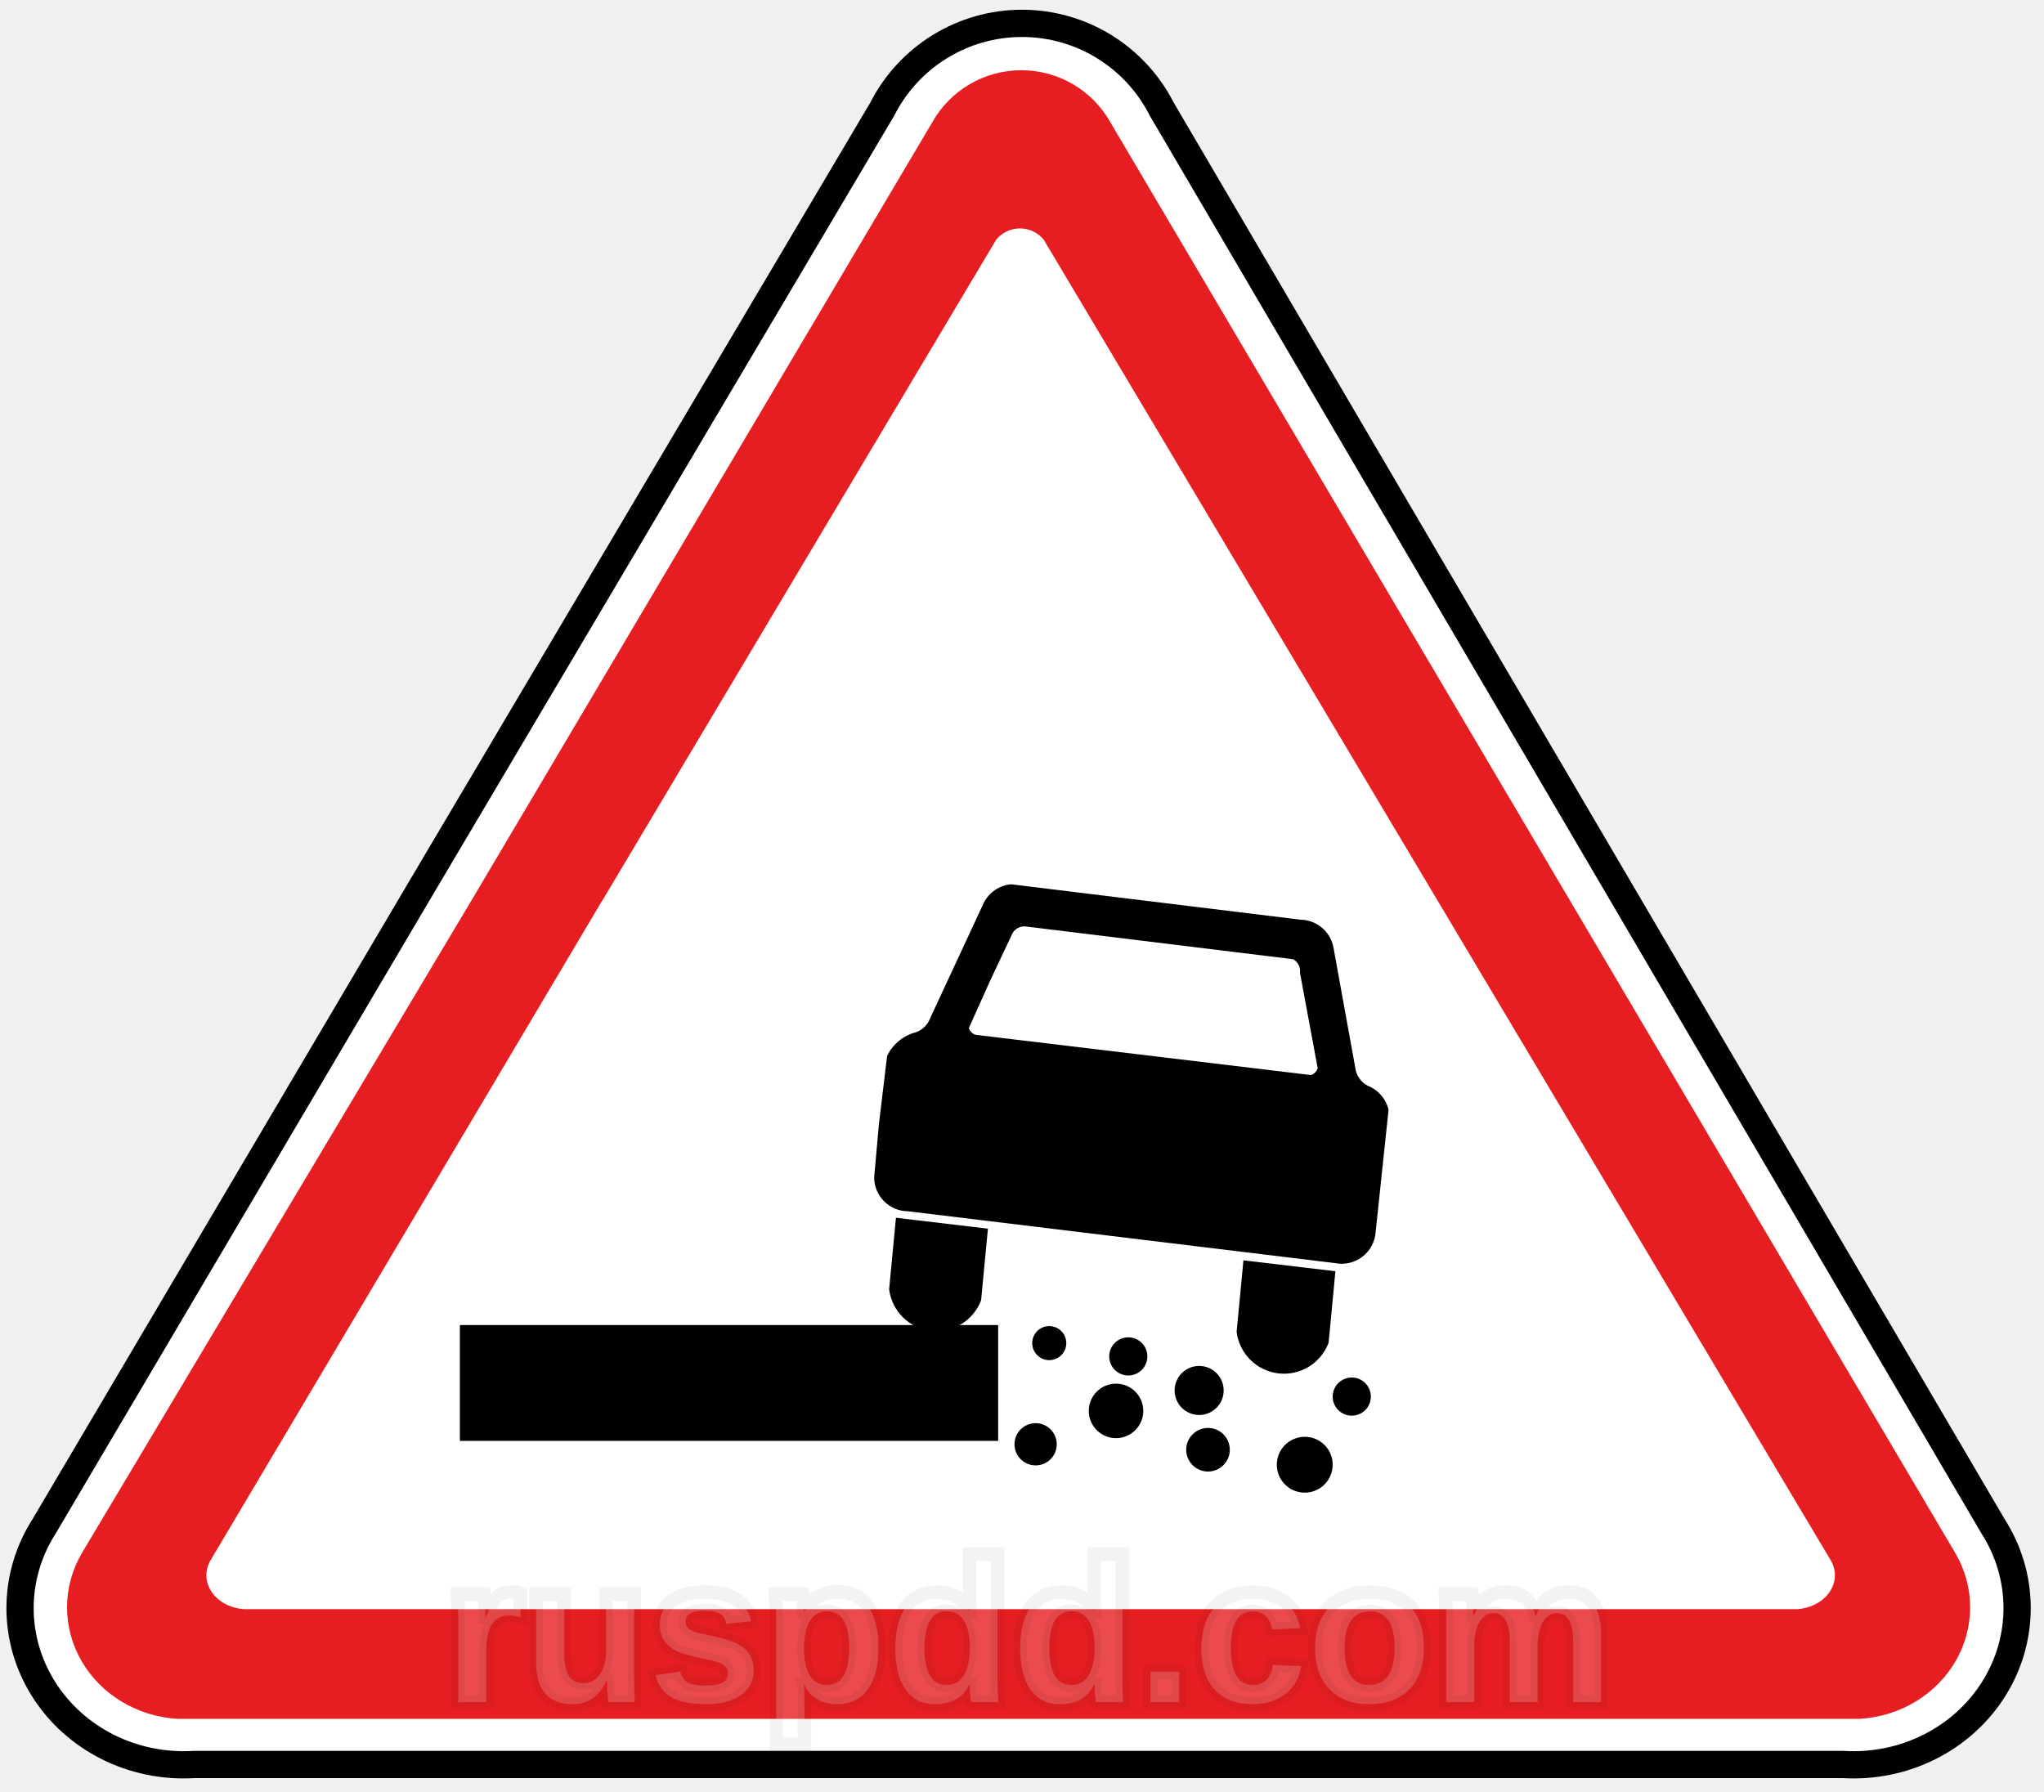
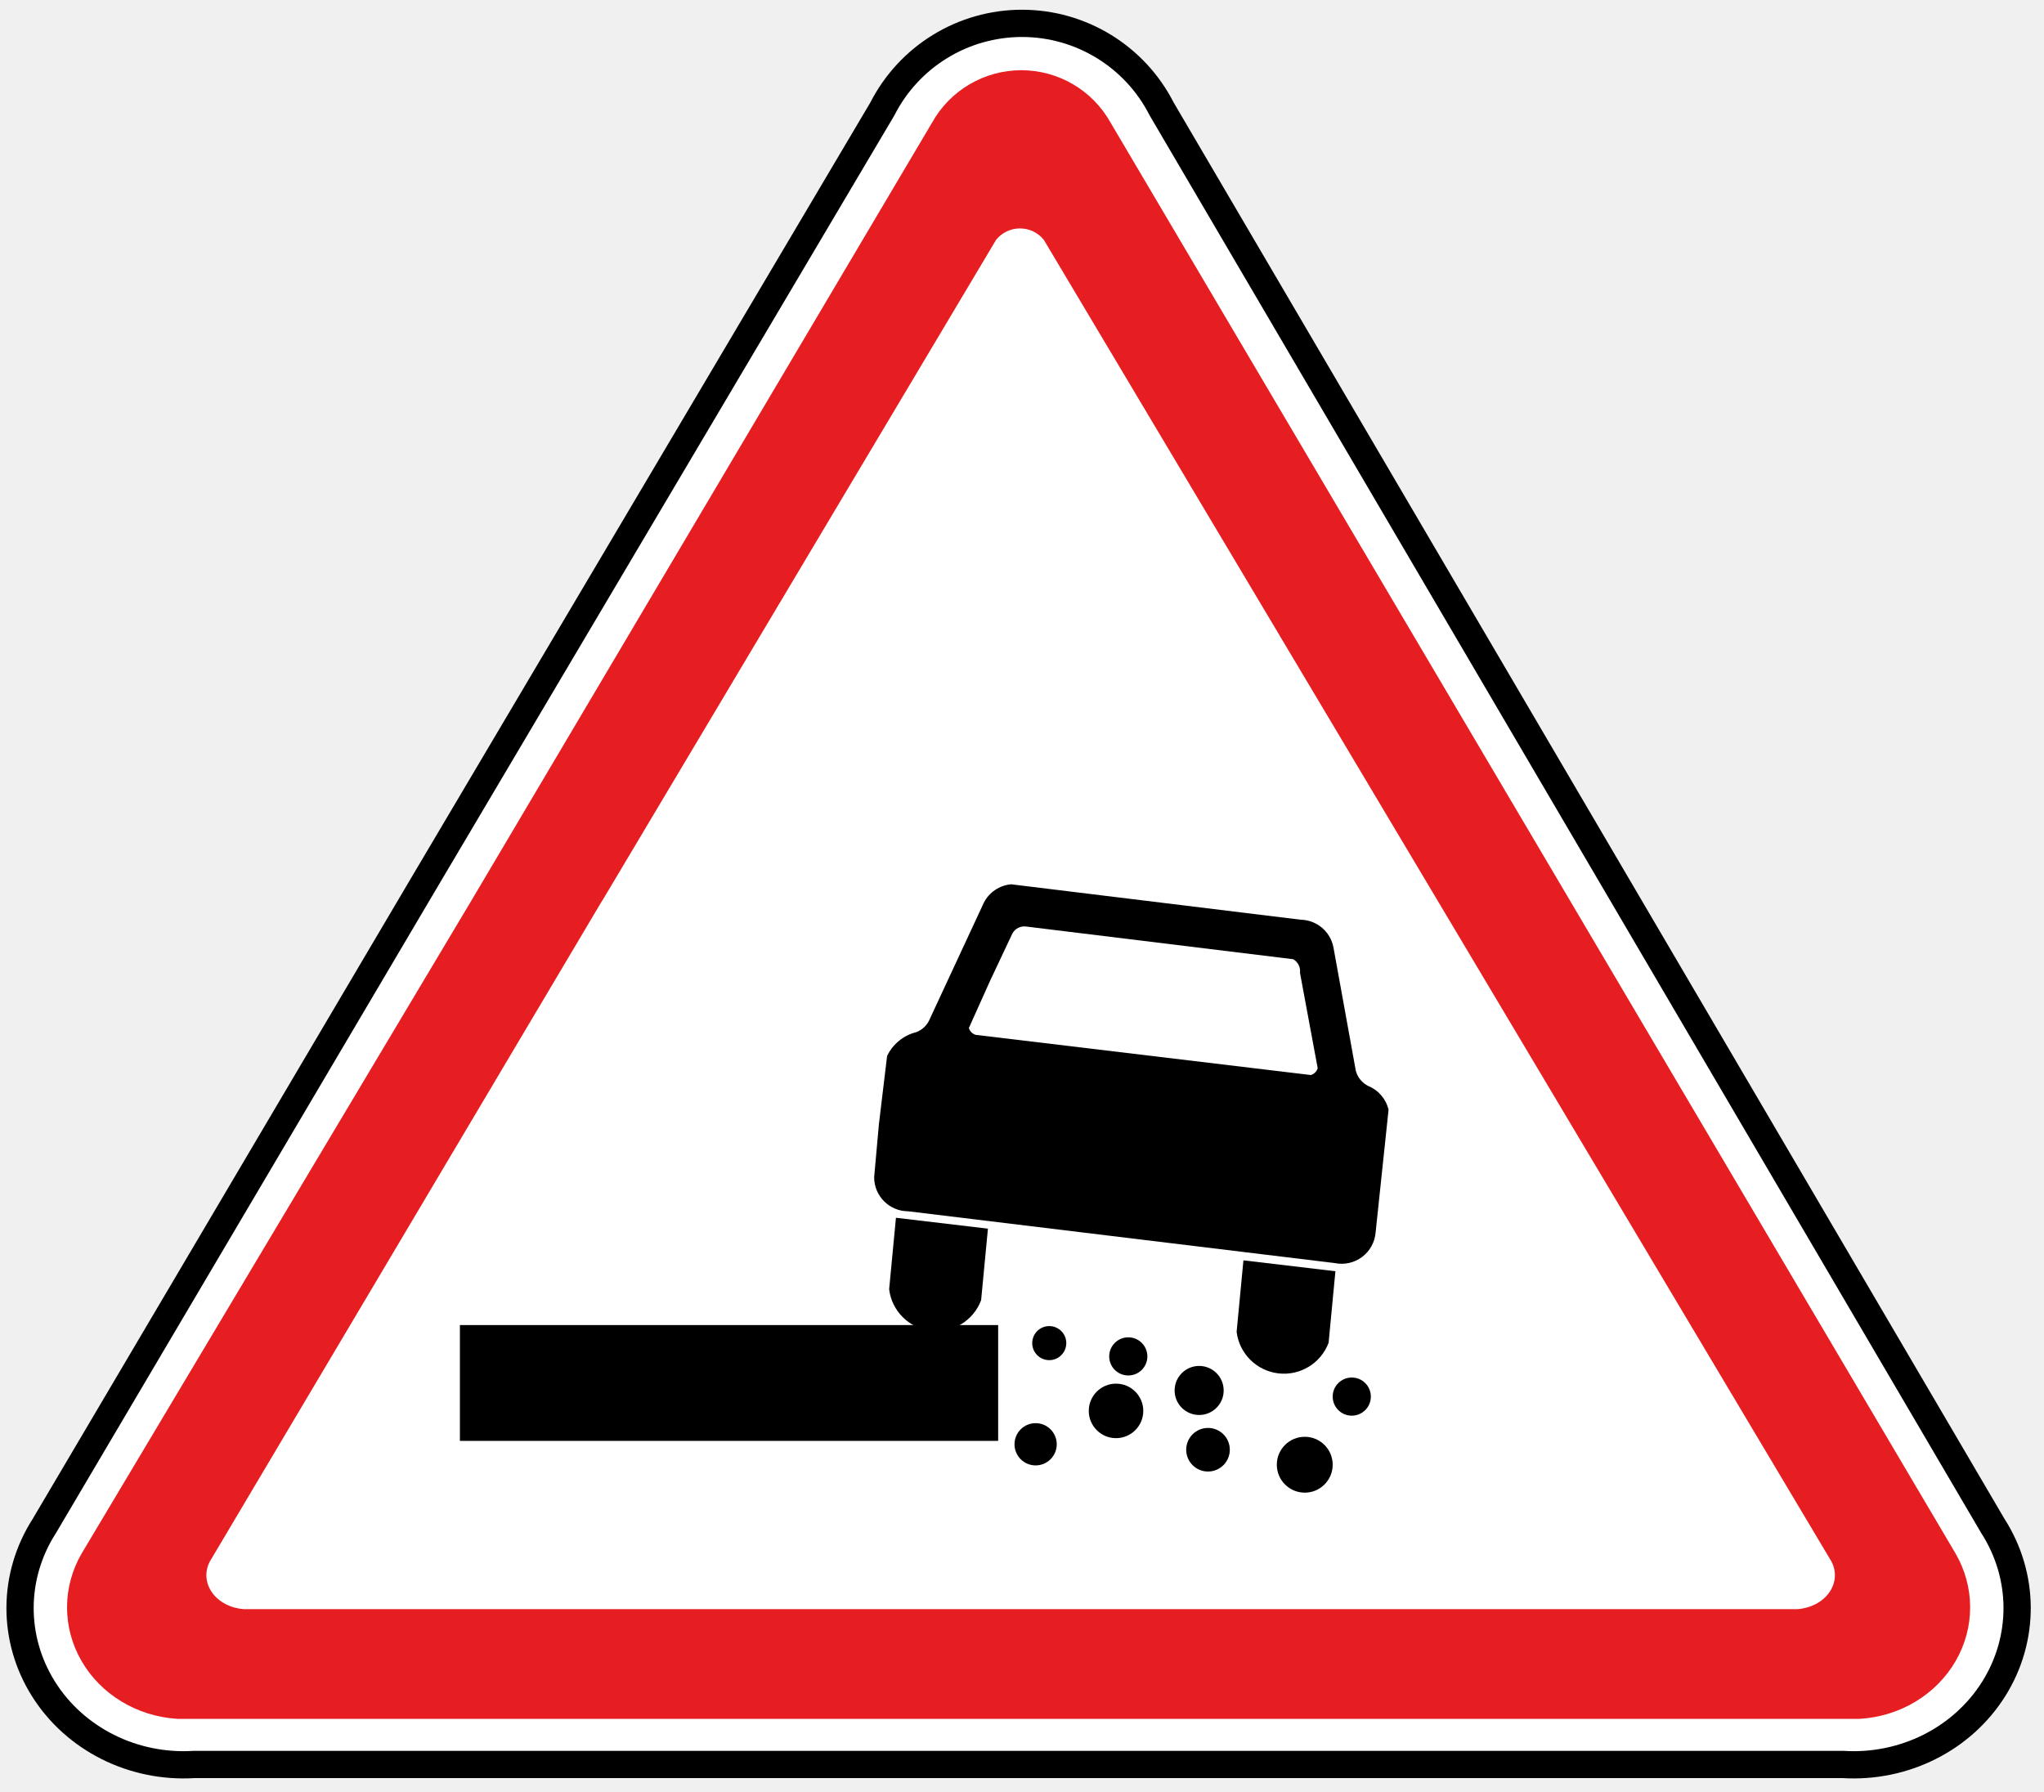
<svg xmlns="http://www.w3.org/2000/svg" xmlns:xlink="http://www.w3.org/1999/xlink" width="300px" height="263px" version="1.1">
  <path fill="#fff" stroke="#000" stroke-width="4" d="M 62 130 l 67.5 -114 a 23 23 0 0 1 41 0 l 122 208 a 24 23 0 0 1 -22 35 h -242 a 24 23 0 0 1 -22 -35 z" />
  <path fill="#e61e21" d="M 69.3 132 l 67.5 -114 a 15 15 0 0 1 26.2 0 l 124 210 a 17.3 16.4 0 0 1 -14 24.3 h -247 a 17.3 16.4 0 0 1 -14 -24.3 l 57.3 -96 h 19.2 l -57.7 97.2 a 6 5 0 0 0 5 7 h 228 a 6 5 0 0 0 5 -7 l -115.6 -194 a 4.5 4.5 0 0 0 -7 0 l -57.8 97 z" />
  <path d="M 67.5 194.5 v17 h79 v-17 z" />
  <path id="w" d="M 182.5 185 l -1 10.5 a 7 7 0 0 0 13.5 1.6 l 1 -10.5 z" />
  <use xlink:href="#w" x="-51" y="-6.25" />
  <path d="M 129 165 l 1.2 -10 a 6.5 6.5 0 0 1 4.3 -3.5 3.5 3.5 0 0 0 2 -2 l 7.9 -17 a 5 5 0 0 1 4 -2.7 l 42.5 5.2 a 5 5 0 0 1 4.8 4 l 3.3 18.2 a 3.5 3.5 0 0 0 1.8 2.2 5 5 0 0 1 3 3.5 l -1.9 18 a 5 5 0 0 1 -6 4.5 l -62.6 -7.6 a 5 5 0 0 1 -5 -5 z" />
  <path fill="#fff" d="M 145.3 144 l 3.3 -7 a 2 2 0 0 1 2 -1 l 39.2 4.8 a 2 2 0 0 1 1 2 l 2.6 14 a 1.5 1.5 0 0 1 -1 1 l -49.2 -5.9 a 1.5 1.5 0 0 1 -1 -1 z" />
  <circle cx="152" cy="212" r="3.1" />
  <circle cx="154" cy="197.15" r="2.5" />
  <circle cx="165.6" cy="199.1" r="2.8" />
  <circle cx="163.8" cy="207.1" r="4" />
  <circle cx="176" cy="204.1" r="3.6" />
  <circle cx="177.3" cy="212.8" r="3.2" />
  <circle cx="191.5" cy="215" r="4.1" />
  <circle cx="198.4" cy="205" r="2.8" />
-   <text x="50%" y="95%" dx="1,1,1,1,1,1,1,1,1,1" fill="white" fill-opacity="20%" stroke-opacity="5%" stroke="black" stroke-width="2" text-anchor="middle" font-size="30px" font-weight="bold" font-family="Arial">ruspdd.com</text>
</svg>
